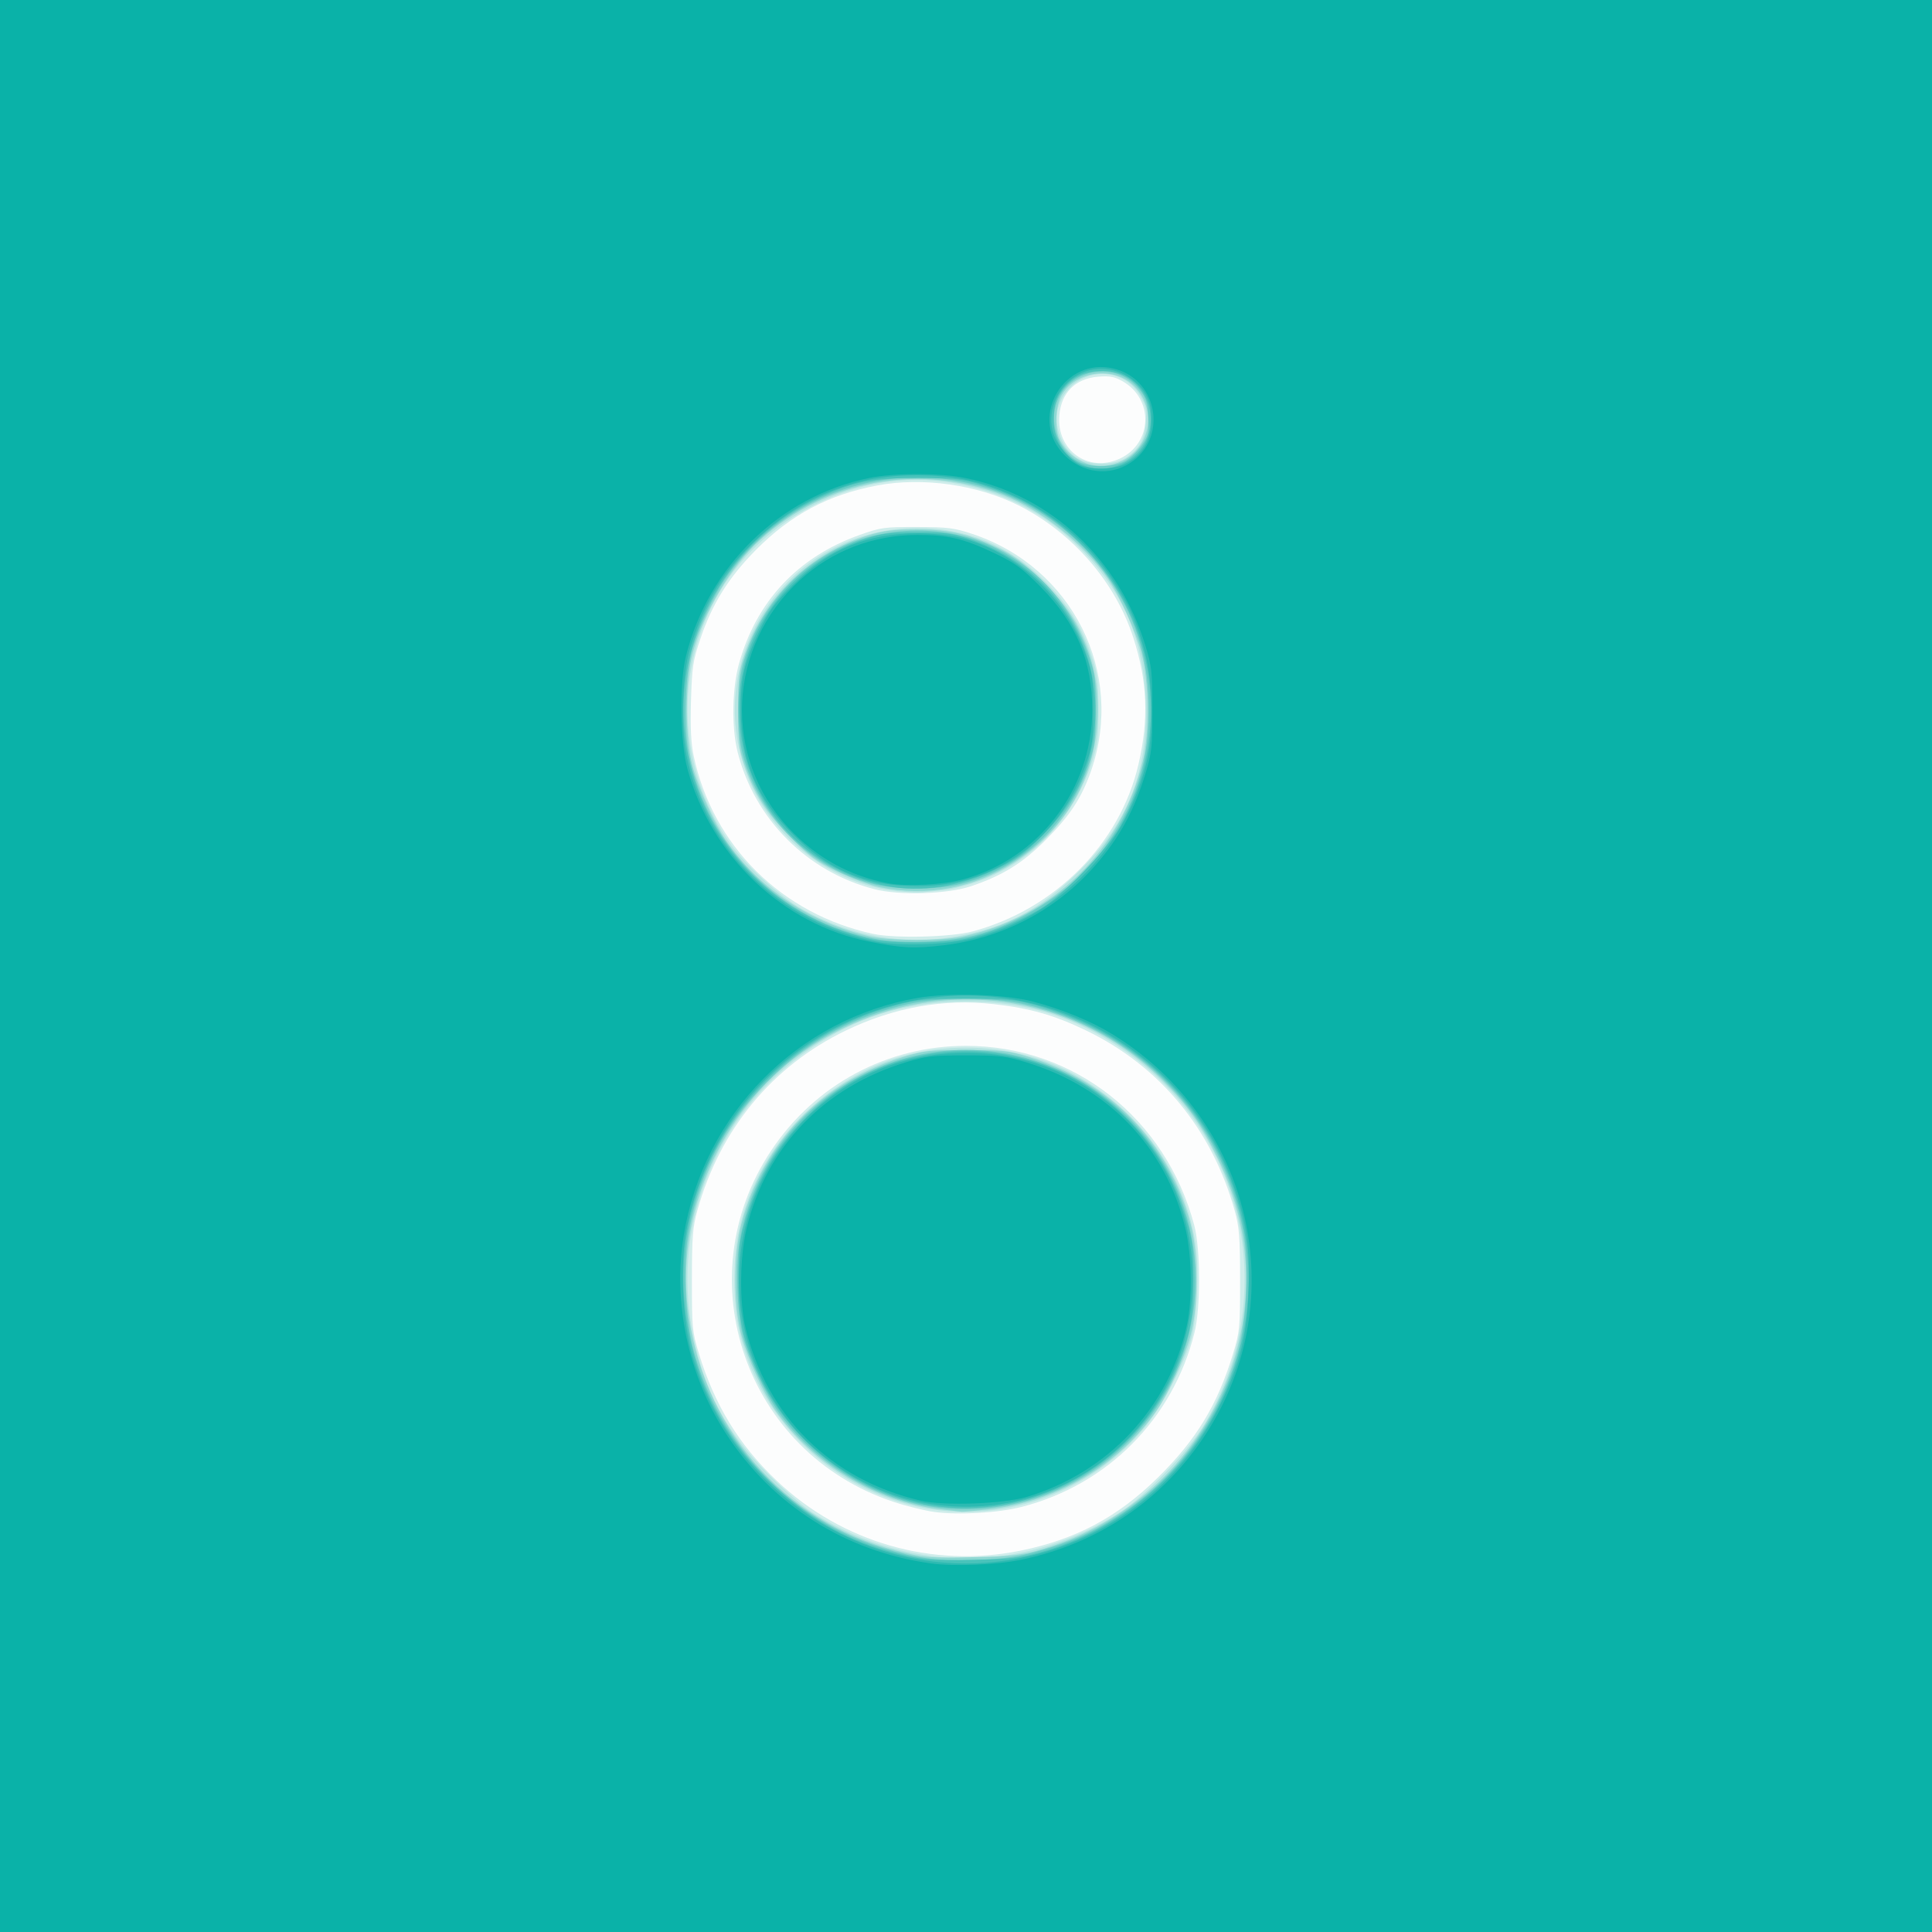
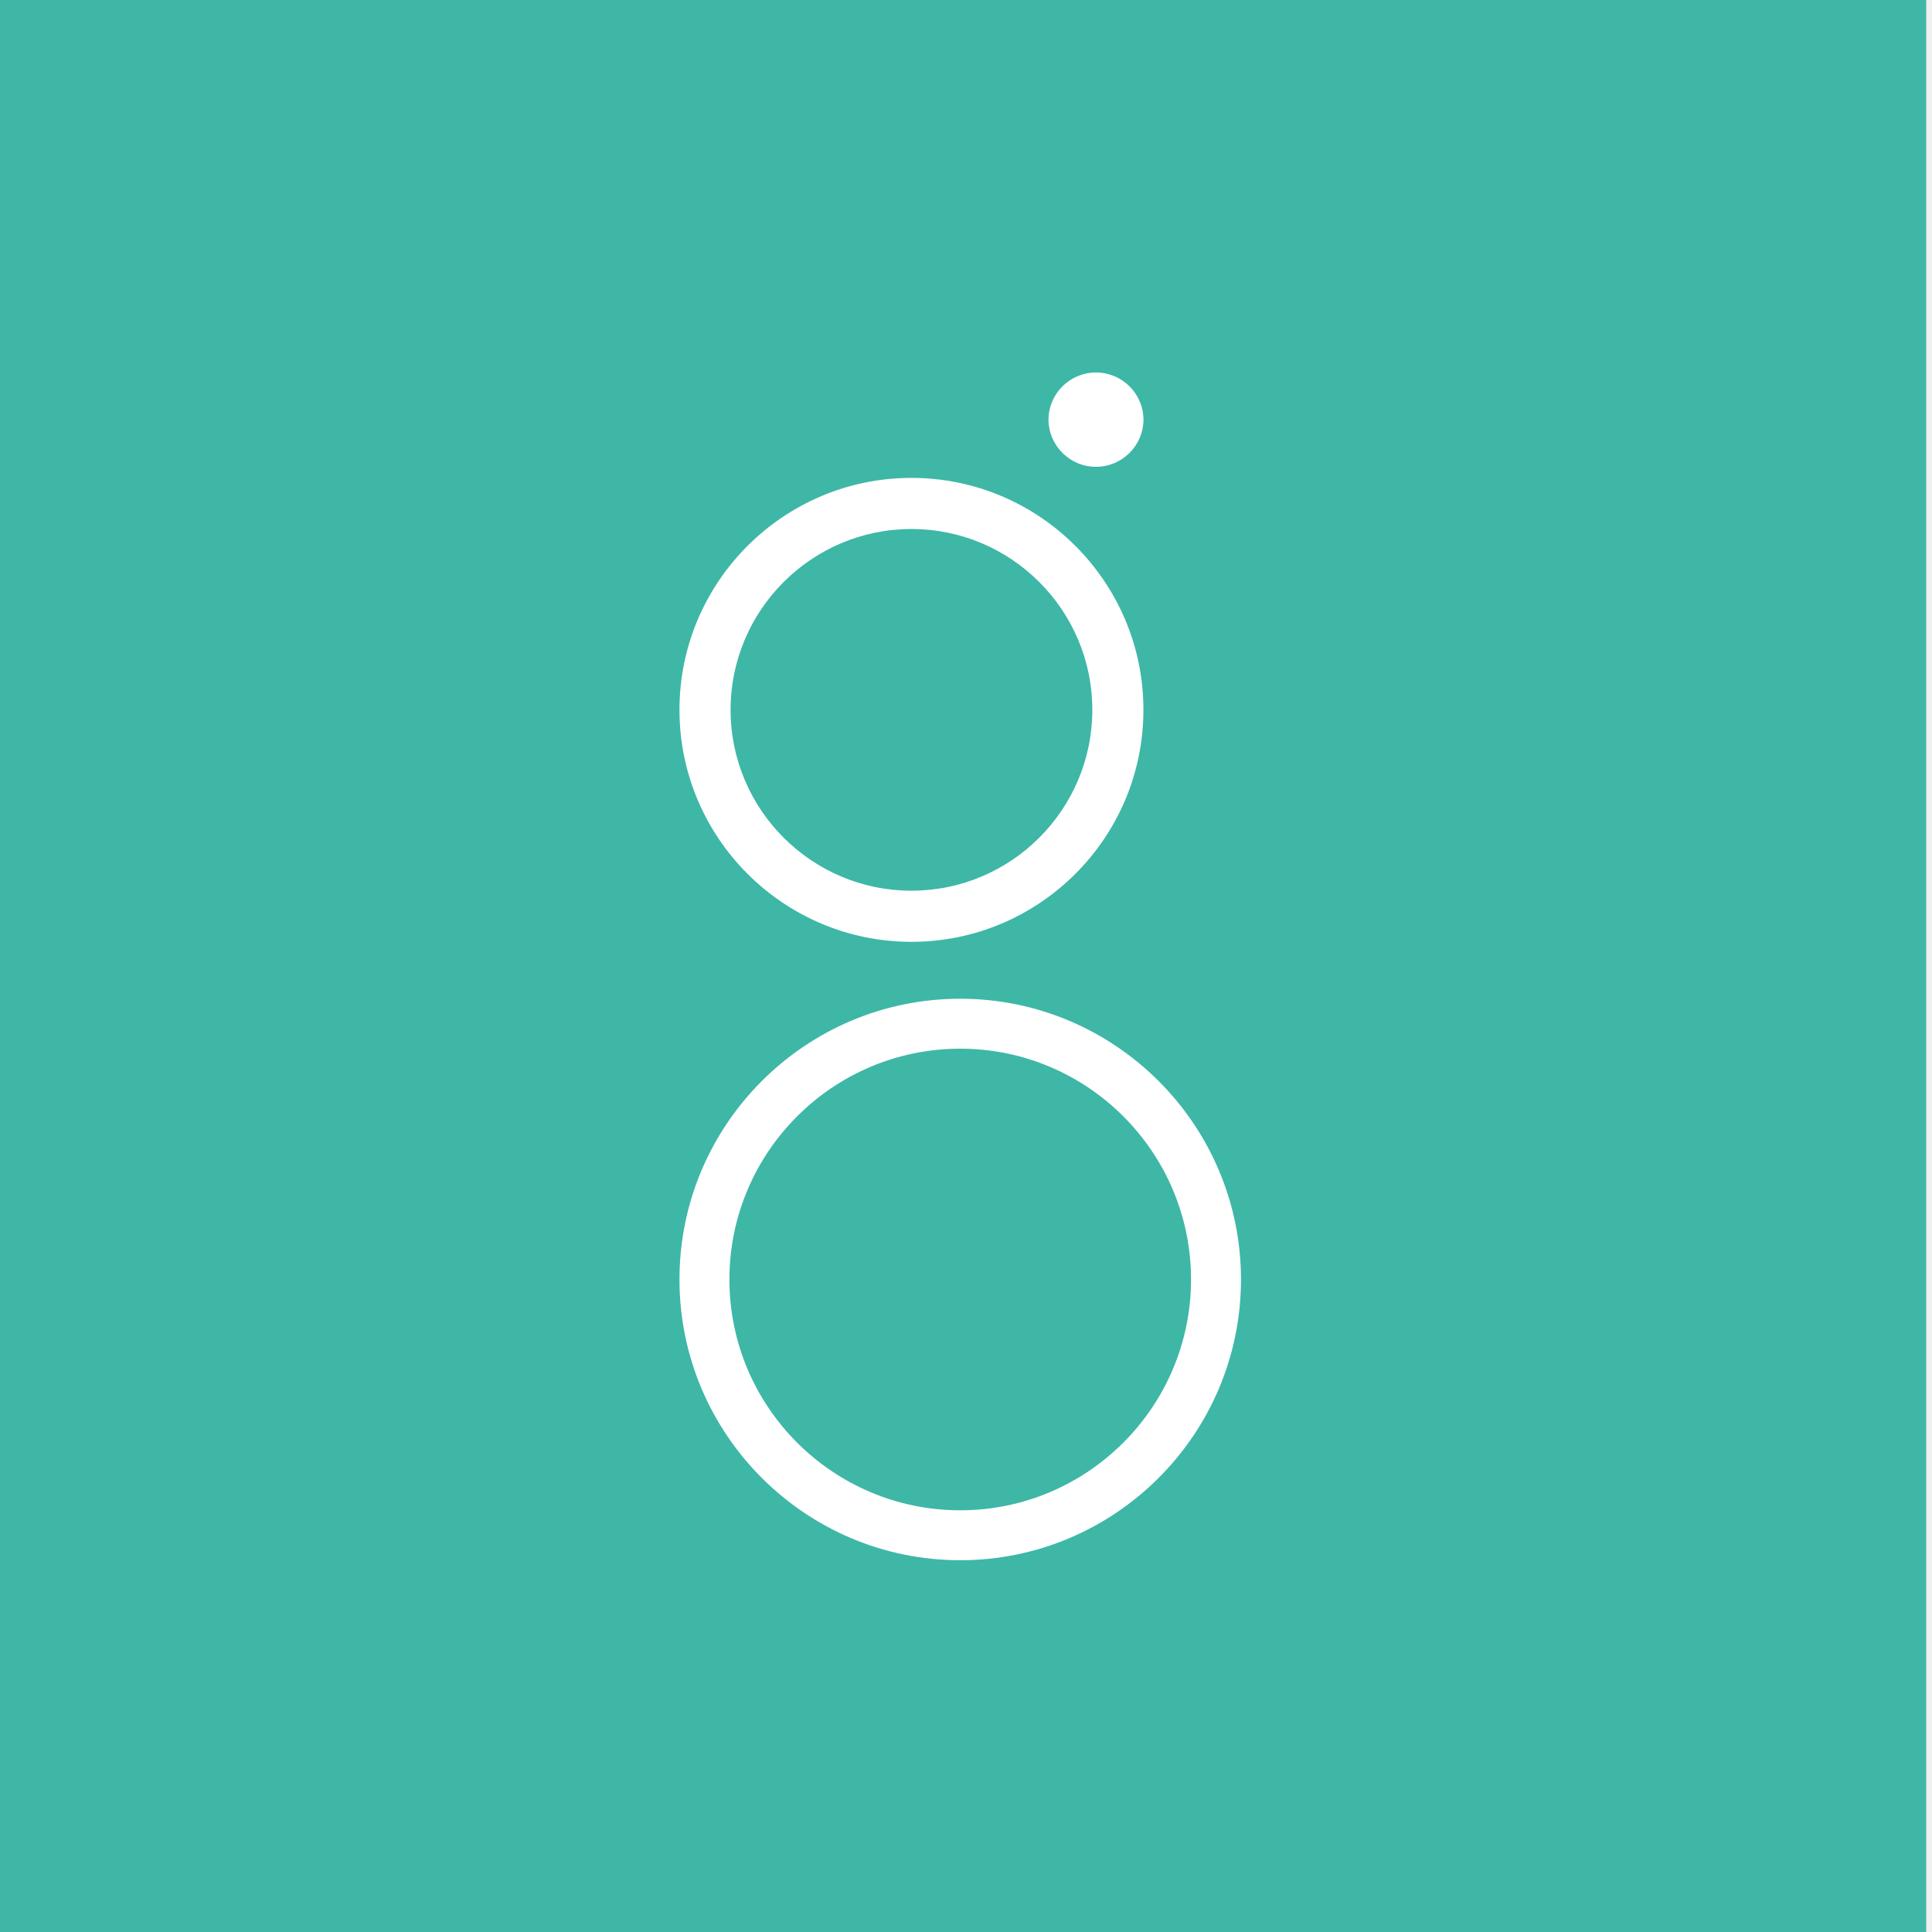
- <svg xmlns="http://www.w3.org/2000/svg" width="750" height="750">
-   <path d="M0 375V0h750v750H0V375z" fill="#fcfdfd" />
-   <path d="M0 375V0h750v750H0V375zm396.265 226.946c21.48-4.377 37.645-13.003 53.308-28.446 14.908-14.7 23.047-28.125 29.1-48 2.588-8.5 2.74-10.085 2.73-28.5-.007-16.837-.3-20.548-2.146-27.175-8.756-31.447-29.026-55.999-57.615-69.786-12.401-5.98-21.818-8.667-35.892-10.24-19.533-2.181-38.741 1.246-57.392 10.24-28.59 13.787-48.86 38.339-57.615 69.786-1.845 6.627-2.138 10.338-2.147 27.175-.009 18.415.143 20 2.731 28.5 6.065 19.915 15.634 35.54 30.197 49.309 25.456 24.065 60.523 34.11 94.741 27.137zm-33.647-15.02c-3.786-.52-10.986-2.318-16-3.996-57.147-19.114-80.448-86.381-47.221-136.318C316.399 421.06 344.433 406 375 406c41.875 0 77.533 28.008 88.59 69.584 2.485 9.35 2.543 31.971.105 41.745-8.358 33.515-33.787 59.127-67.186 67.669-9.086 2.324-24.597 3.206-33.891 1.928zM377.5 361.592c32.043-8.573 57.325-34.023 64.453-64.883 4.067-17.608 3.485-32.101-1.973-49.083-6.964-21.67-23.738-41.002-44.683-51.499-15.976-8.006-37.256-10.985-54.797-7.67-18.93 3.576-33.396 11.263-47 24.973-10.64 10.722-17.014 20.914-21.622 34.57-2.882 8.54-3.249 10.964-3.633 24-.309 10.46-.013 16.455 1.06 21.517 7.393 34.832 34.226 61.407 69.695 69.023 8.404 1.805 30.218 1.267 38.5-.948zm-38-16.405c-26.124-6.697-46.547-27.135-53.144-53.187-2.41-9.515-2.188-24.57.506-34.3 6.715-24.256 22.893-41.526 46.877-50.04 8.183-2.906 9.652-3.109 22.261-3.076 11.898.031 14.45.352 21.5 2.7 38.812 12.928 59.305 53.845 46.053 91.95-3.639 10.465-8.174 17.385-17.553 26.784-9.042 9.062-16.804 13.877-29 17.988-9.188 3.098-27.743 3.682-37.5 1.181zm95.079-167.083c12.845-5.834 13.476-23.208 1.095-30.167-3.054-1.717-4.996-2.075-9.308-1.717-8.95.742-14.403 6.18-15.143 15.1-1.116 13.458 11.197 22.306 23.356 16.784z" fill="#d0edeb" />
-   <path d="M0 375V0h750v750H0V375zm389.566 228.928c15.846-2.204 31.653-8.136 45.434-17.048 10.05-6.5 26.508-23.756 32.744-34.331 30.272-51.341 14.61-116.074-35.738-147.703-17.493-10.99-35.527-16.074-57.006-16.074s-39.513 5.085-57.006 16.074c-38.602 24.25-57.966 69.127-48.94 113.42 4.436 21.767 12.984 37.653 28.946 53.793 5.775 5.84 13.425 12.509 17 14.82 22.486 14.544 48.997 20.605 74.566 17.049zm-30.224-18.407c-36.39-6.604-65.369-34.775-72.758-70.729-1.964-9.558-2.04-25.248-.17-34.954 5.341-27.708 23.502-51.3 49.516-64.325 23.495-11.763 54.645-11.763 78.14 0 26.729 13.383 45.364 38.28 49.955 66.743 1.545 9.58.752 28.869-1.531 37.244-2.71 9.934-10.677 25.406-17.336 33.663-20.585 25.524-54.014 38.128-85.816 32.358zm12.11-222.04c18.765-3.273 32.648-10.628 47.155-24.981 19.468-19.262 27.235-39.166 26.114-66.919-1.007-24.953-9.625-43.786-28.037-61.276-13.6-12.918-31.201-21.002-51.035-23.44-35.78-4.397-73.165 15.943-89.391 48.635-14.723 29.663-11.928 64.98 7.288 92.079 6.096 8.596 18.806 20.168 27.735 25.252 18.658 10.622 39.339 14.282 60.171 10.65zM348.5 345.94c-25.558-2.584-49.081-20.674-58.439-44.938C272.218 254.734 306.378 205 356 205c19.45 0 35.885 6.796 49.5 20.467 9.147 9.185 14.403 17.568 18.202 29.033 2.275 6.862 2.662 9.778 2.725 20.5.061 10.444-.312 13.734-2.269 20-6.932 22.201-23.013 39.342-44.142 47.054-4.417 1.611-10.615 3.18-13.773 3.486a827.3 827.3 0 0 0-8.243.832c-1.375.153-5.65-.041-9.5-.43zm88.51-168.191c5.364-3.65 7.314-7.078 7.793-13.698.368-5.098.05-6.628-2.171-10.418-7.62-13.001-26.876-10.544-31.691 4.045-2.456 7.44 1.47 17.305 8.208 20.625 5.046 2.486 13.793 2.214 17.861-.554z" fill="#b6e5e2" />
-   <path d="M0 375V0h750v750H0V375zm402.166 227.079c66.515-18.07 100.383-90.83 70.772-152.038-6.269-12.956-12.061-21.159-21.646-30.65-36.805-36.449-93.513-41.716-137.073-12.733-32.646 21.722-51.534 61.788-47.343 100.427 5.012 46.21 37.082 83.786 80.947 94.845 11.284 2.845 12.191 2.922 30.177 2.562 12.814-.257 18.212-.796 24.166-2.413zM365 585.89c-25.124-2.848-49.707-17.617-64.072-38.495-4.679-6.801-10.69-20.089-13.07-28.896-3.156-11.671-3.152-31.7.008-43.5 8.468-31.632 31.12-54.949 62.838-64.681 7.945-2.438 10.297-2.7 24.296-2.7 14 0 16.352.262 24.297 2.7 31.717 9.732 54.37 33.05 62.838 64.681 3.16 11.8 3.163 31.829.008 43.5-2.38 8.807-8.391 22.095-13.07 28.896-14.767 21.462-38.666 35.553-65.344 38.528-5.307.592-10.005 1.018-10.439.946-.434-.071-4.164-.512-8.29-.98zm8.736-222.336c34.823-7.325 61.825-33.676 69.932-68.244 2.625-11.193 2.37-30.968-.541-41.811-2.38-8.87-8.37-22.086-13.172-29.065-9.208-13.383-25.747-26.514-40.603-32.235-32.59-12.55-68.536-5.938-94.217 17.33-11.516 10.436-21.913 27.86-26.236 43.97-3.05 11.366-3.056 32.592-.013 44 2.34 8.774 8.334 22.053 13.042 28.896 12.888 18.732 32.978 32.052 56.072 37.178 7.774 1.726 27.494 1.715 35.736-.019zM341.5 344.396c-3.85-.792-11.275-3.522-16.5-6.066-7.943-3.867-10.908-6.035-18.09-13.227-9.283-9.296-14.11-16.946-18.046-28.603-2.047-6.06-2.36-8.88-2.339-21 .023-12.707.283-14.739 2.816-22 7.696-22.062 24.993-38.626 47.659-45.636 6.004-1.857 9.794-2.32 19-2.32 13.13 0 21.453 2.047 33.5 8.236 10.568 5.43 23.77 19.067 29.255 30.22 5.324 10.824 7.434 19.968 7.384 32-.1 24.298-11.643 45.31-32.197 58.606-15.678 10.142-34.059 13.574-52.442 9.79zm94.25-165.517c11.488-5.561 13.439-21.238 3.706-29.783-8.367-7.347-23.163-4.555-27.815 5.249-2.014 4.243-2.133 12.812-.23 16.455 4.763 9.117 15.104 12.55 24.34 8.079z" fill="#8fd8d3" />
-   <path d="M0 375V0h750v750H0V375zm401.074 227.692c13.334-3.465 23.2-7.786 33.965-14.878 22.07-14.54 38.364-37.06 45.523-62.92 3.524-12.728 4.447-34.293 2.019-47.169-8.35-44.278-40.993-78.04-85.022-87.933-12.554-2.82-32.564-2.82-45.118 0-19.974 4.489-37.161 13.492-51.49 26.974-18.251 17.172-28.939 36.602-33.532 60.96-2.428 12.875-1.505 34.44 2.019 47.167 10.09 36.45 37.935 65.358 73.297 76.096 13.063 3.966 20.927 4.987 35.265 4.577 10.186-.291 15.85-.997 23.074-2.874zm-42.37-18.28c-21.691-3.921-43.266-17.73-56.35-36.064-5.384-7.545-11.548-20.633-13.822-29.348-2.625-10.058-3.146-28.863-1.082-39.05 5.72-28.23 23.273-51.005 48.897-63.442 24.52-11.902 52.786-11.902 77.306 0 40.191 19.508 59.775 65.116 46.156 107.492-13.645 42.46-57.024 68.379-101.106 60.411zM378.5 363.075c16.712-4.295 35.629-16.108 46.27-28.896 14.295-17.176 21.21-36.065 21.223-57.972.012-19.147-4.5-34.955-14.198-49.733-35.637-54.31-114.01-54.945-150.655-1.22-4.416 6.475-9.726 17.873-12.244 26.28-2.997 10.012-3.718 30.304-1.47 41.4 7.38 36.42 35.907 64.648 72.308 71.55 10.366 1.966 28.147 1.32 38.766-1.41zm-40.127-20.055c-24.07-6.31-43.439-25.692-49.99-50.021-2.38-8.838-2.37-26.234.021-34.983 5.617-20.557 19.973-37.42 39.332-46.197 17.941-8.135 41.61-7.732 58.914 1.003 17.45 8.81 29.388 22.642 35.968 41.677 2.476 7.162 2.763 9.362 2.743 21-.02 11.315-.363 14.037-2.656 21-7.66 23.262-26.056 40.58-49.471 46.568-9.927 2.539-25.076 2.519-34.861-.047zm98.577-164.113c2.048-1.15 4.953-3.963 6.458-6.25 2.417-3.675 2.694-4.925 2.388-10.768-.283-5.418-.861-7.287-3.205-10.36-10.077-13.211-31.483-7.538-33.328 8.833-.888 7.872 3.613 16.367 10.187 19.23 4.772 2.079 13.167 1.75 17.5-.685z" fill="#69ccc6" />
-   <path d="M0 375V0h750v750H0V375zm404 227.56c30.276-8.39 56.546-30.466 70.033-58.854 25.88-54.469 3.068-119.13-51.414-145.741-5.591-2.731-14.655-6.165-20.142-7.632-9.007-2.408-11.679-2.667-27.477-2.667s-18.47.26-27.477 2.667c-52.175 13.947-87.342 64.244-81.645 116.771 2.945 27.153 13.888 49.77 32.951 68.102 14.015 13.477 28.99 22.281 45.695 26.864 12.667 3.476 16.135 3.835 33.476 3.47 14.06-.295 17.905-.736 26-2.98zm-39.5-17.7c-30.891-3.592-59.28-25.163-71.386-54.24-5.214-12.524-6.532-19.595-6.455-34.62.06-11.643.44-14.738 2.765-22.5 5.327-17.786 13.067-30.297 26.316-42.54 33.023-30.518 85.497-30.518 118.52 0 13.25 12.243 20.989 24.754 26.316 42.54 2.325 7.762 2.705 10.857 2.765 22.5.077 15.025-1.241 22.096-6.455 34.62-15.167 36.431-53.25 58.79-92.386 54.24zm10.292-220.427c8.418-1.712 20.132-6.392 29.027-11.596 8.664-5.07 25.796-22.765 31.012-32.03 20.049-35.62 14.543-79.143-13.68-108.142-11.776-12.1-23.73-19.402-39.854-24.342-7.932-2.43-10.37-2.701-24.797-2.759-17.56-.07-24.624 1.298-37.994 7.36-35.283 15.999-56.976 54.044-52.626 92.297 4.477 39.372 32.903 70.648 72.12 79.353 8.055 1.788 27.675 1.713 36.792-.141zm-30.717-20.52c-25.137-4.932-45.082-22.027-53.432-45.795-3.902-11.109-4.76-25.998-2.17-37.64 5.278-23.726 23.307-43.342 47.027-51.169 6.927-2.285 9.677-2.64 20.5-2.64s13.573.355 20.5 2.64c32.075 10.584 51.935 41.009 48.342 74.06-1.762 16.21-7.953 28.717-20.417 41.25-6.633 6.67-9.757 8.942-17.5 12.722-13.996 6.835-29.438 9.203-42.85 6.572zm91.466-163.793c18.376-8.347 12.75-36.095-7.323-36.115-6.316-.006-10.767 1.731-14.404 5.622-3.518 3.762-4.814 7.39-4.814 13.478 0 14.004 13.756 22.823 26.541 17.015z" fill="#49c3bb" />
-   <path d="M0 375V0h750v750H0V375zm393.074 230.382c35.494-6.092 65.184-28.375 80.93-60.74 7.368-15.144 10.045-26.069 10.695-43.642.614-16.602-.773-26.323-5.82-40.775-16.606-47.557-64.612-78.287-114.388-73.224-49.47 5.032-88.768 41.386-98.072 90.724-2.43 12.886-1.505 34.418 2.03 47.275 15.1 54.912 69.308 89.876 124.625 80.382zm-34.34-21.966c-20.435-3.694-40.547-15.956-53.282-32.486-34.864-45.25-18.782-110.578 33.125-134.56 22.16-10.24 50.686-10.24 72.846 0 31.684 14.638 51.577 45.494 51.577 80 0 55.64-49.483 96.95-104.266 87.046zm19.766-219.36c33.517-8.698 59.9-36.306 67.015-70.129 2.357-11.201 1.959-28.812-.905-40.049-3.026-11.876-6.244-19.102-13.083-29.38-12.286-18.465-31.994-32.167-54.226-37.702-12.292-3.06-30.31-3.06-42.602 0-17.23 4.29-31.197 12.404-44.199 25.678-10.961 11.19-17.62 22.777-22.712 39.526-2.903 9.546-3.57 30.024-1.338 41.081 7.47 37.016 36.326 65.332 73.892 72.508 9.783 1.87 27.842 1.143 38.158-1.533zm-40.284-22.075c-11.754-3.079-20.58-8.314-30.284-17.963-14.127-14.046-20.222-28.434-20.342-48.018-.08-12.837 1.278-18.733 7.127-30.951 3.827-7.998 5.851-10.774 13.153-18.044 13.929-13.87 28.777-19.967 48.63-19.973 4.95 0 11.925.685 15.5 1.524 22.373 5.255 41.8 23.24 49.626 45.944 2.459 7.132 2.758 9.41 2.758 21s-.3 13.868-2.757 21c-7.993 23.191-25.497 39.712-48.236 45.528-10.16 2.599-25.155 2.579-35.175-.047zm98.574-161.875c6.695-3.417 10.21-9.3 10.21-17.088 0-6.524-1.811-10.767-6.265-14.678-6.94-6.093-16.276-6.895-23.63-2.028-7.323 4.846-10.745 14.188-8.116 22.155 1.529 4.632 6.523 10.41 10.492 12.14 4.502 1.96 12.965 1.716 17.309-.5z" fill="#2cbab2" />
-   <path d="M0 375V0h750v750H0V375zm396.351 230.499c30.03-6.203 55.349-23.458 71.841-48.96 33.816-52.29 17.735-121.534-35.951-154.802-8.441-5.23-19.594-9.85-31.21-12.925-10.763-2.849-32.587-3.552-44.702-1.439-46.77 8.157-83.14 45.055-90.907 92.226-4.28 25.998 1.771 54.385 16.402 76.935 18.082 27.87 46.523 45.857 79.676 50.392 8.88 1.215 25.32.542 34.851-1.427zM357.5 582.575c-34.837-8.052-59.906-32.79-68.113-67.212-2.412-10.118-2.198-27.606.474-38.664 7.59-31.418 29.965-54.695 61.857-64.347 7.769-2.352 10.455-2.658 23.282-2.658s15.513.306 23.282 2.658c31.894 9.653 54.29 32.954 61.85 64.347 2.601 10.799 2.854 27.468.576 37.936-6.919 31.797-30.581 57.088-62.208 66.49-9.104 2.706-32.053 3.518-41 1.45zm9-215.657c21.801-2.608 41.97-12.856 56.78-28.853 10.308-11.134 16.7-22.405 21.353-37.644 2.48-8.121 2.723-10.355 2.723-24.921 0-14.512-.25-16.818-2.685-24.788-10.292-33.69-36.737-58.338-69.879-65.132-9.902-2.03-27.683-2.033-37.492-.007-34.405 7.107-62.262 34.216-71.004 69.098-2.602 10.386-2.304 33.259.573 43.829 9.222 33.89 37.023 60.337 70.435 67.002 12.995 2.592 17.524 2.812 29.196 1.416zm-21.262-23.962c-15.141-2.713-28.287-9.937-39.043-21.454-25.807-27.634-23.883-70.472 4.324-96.303 12.402-11.356 28.346-17.504 45.481-17.537 12.05-.023 18.151 1.412 30 7.057 8.118 3.868 10.74 5.782 18.018 13.154C417.838 241.869 424 256.556 424 275.5c0 30.945-20.896 58.21-50.573 65.986-7.52 1.971-21.364 2.693-28.19 1.47zm91.855-162.283c16.437-8.678 13.282-33.265-4.826-37.609-18.81-4.513-32.69 18.134-19.984 32.606 6.414 7.305 16.57 9.353 24.81 5.003z" fill="#0ab2a8" />
+ <svg xmlns="http://www.w3.org/2000/svg" width="450" height="450">
+   <defs>
+     <clipPath clipPathUnits="userSpaceOnUse" id="a">
+       <path d="M0 360h360V0H0v360z" />
+     </clipPath>
+   </defs>
+   <path d="M0 450h448.655V0H0v450z" fill="#3eb7a7" />
+   <g clip-path="url(#a)" transform="matrix(1.25 0 0 -1.25 0 450)">
+     <path d="M178.922 164.593c-23.715 0-43.007-19.292-43.007-43.006 0-23.718 19.292-43.009 43.007-43.009 23.716 0 43.008 19.291 43.008 43.008 0 23.715-19.292 43.007-43.008 43.007m0-95.318c-28.848 0-52.312 23.47-52.312 52.311 0 28.845 23.464 52.314 52.312 52.314 28.842 0 52.317-23.47 52.317-52.314 0-28.84-23.475-52.312-52.317-52.312m-9.086 192.154c-18.581 0-33.703-15.117-33.703-33.698 0-18.583 15.122-33.7 33.703-33.7 18.581 0 33.701 15.117 33.701 33.7 0 18.58-15.12 33.698-33.701 33.698m0-76.924c-23.836 0-43.226 19.388-43.226 43.226 0 23.832 19.39 43.22 43.226 43.22 23.835 0 43.224-19.388 43.224-43.22 0-23.838-19.389-43.226-43.224-43.226m25.534 97.368a8.852 8.852 0 0 0 17.702 0c0-4.889-3.964-8.855-8.853-8.855-4.887 0-8.85 3.966-8.85 8.855" fill="#fff" />
+   </g>
</svg>
